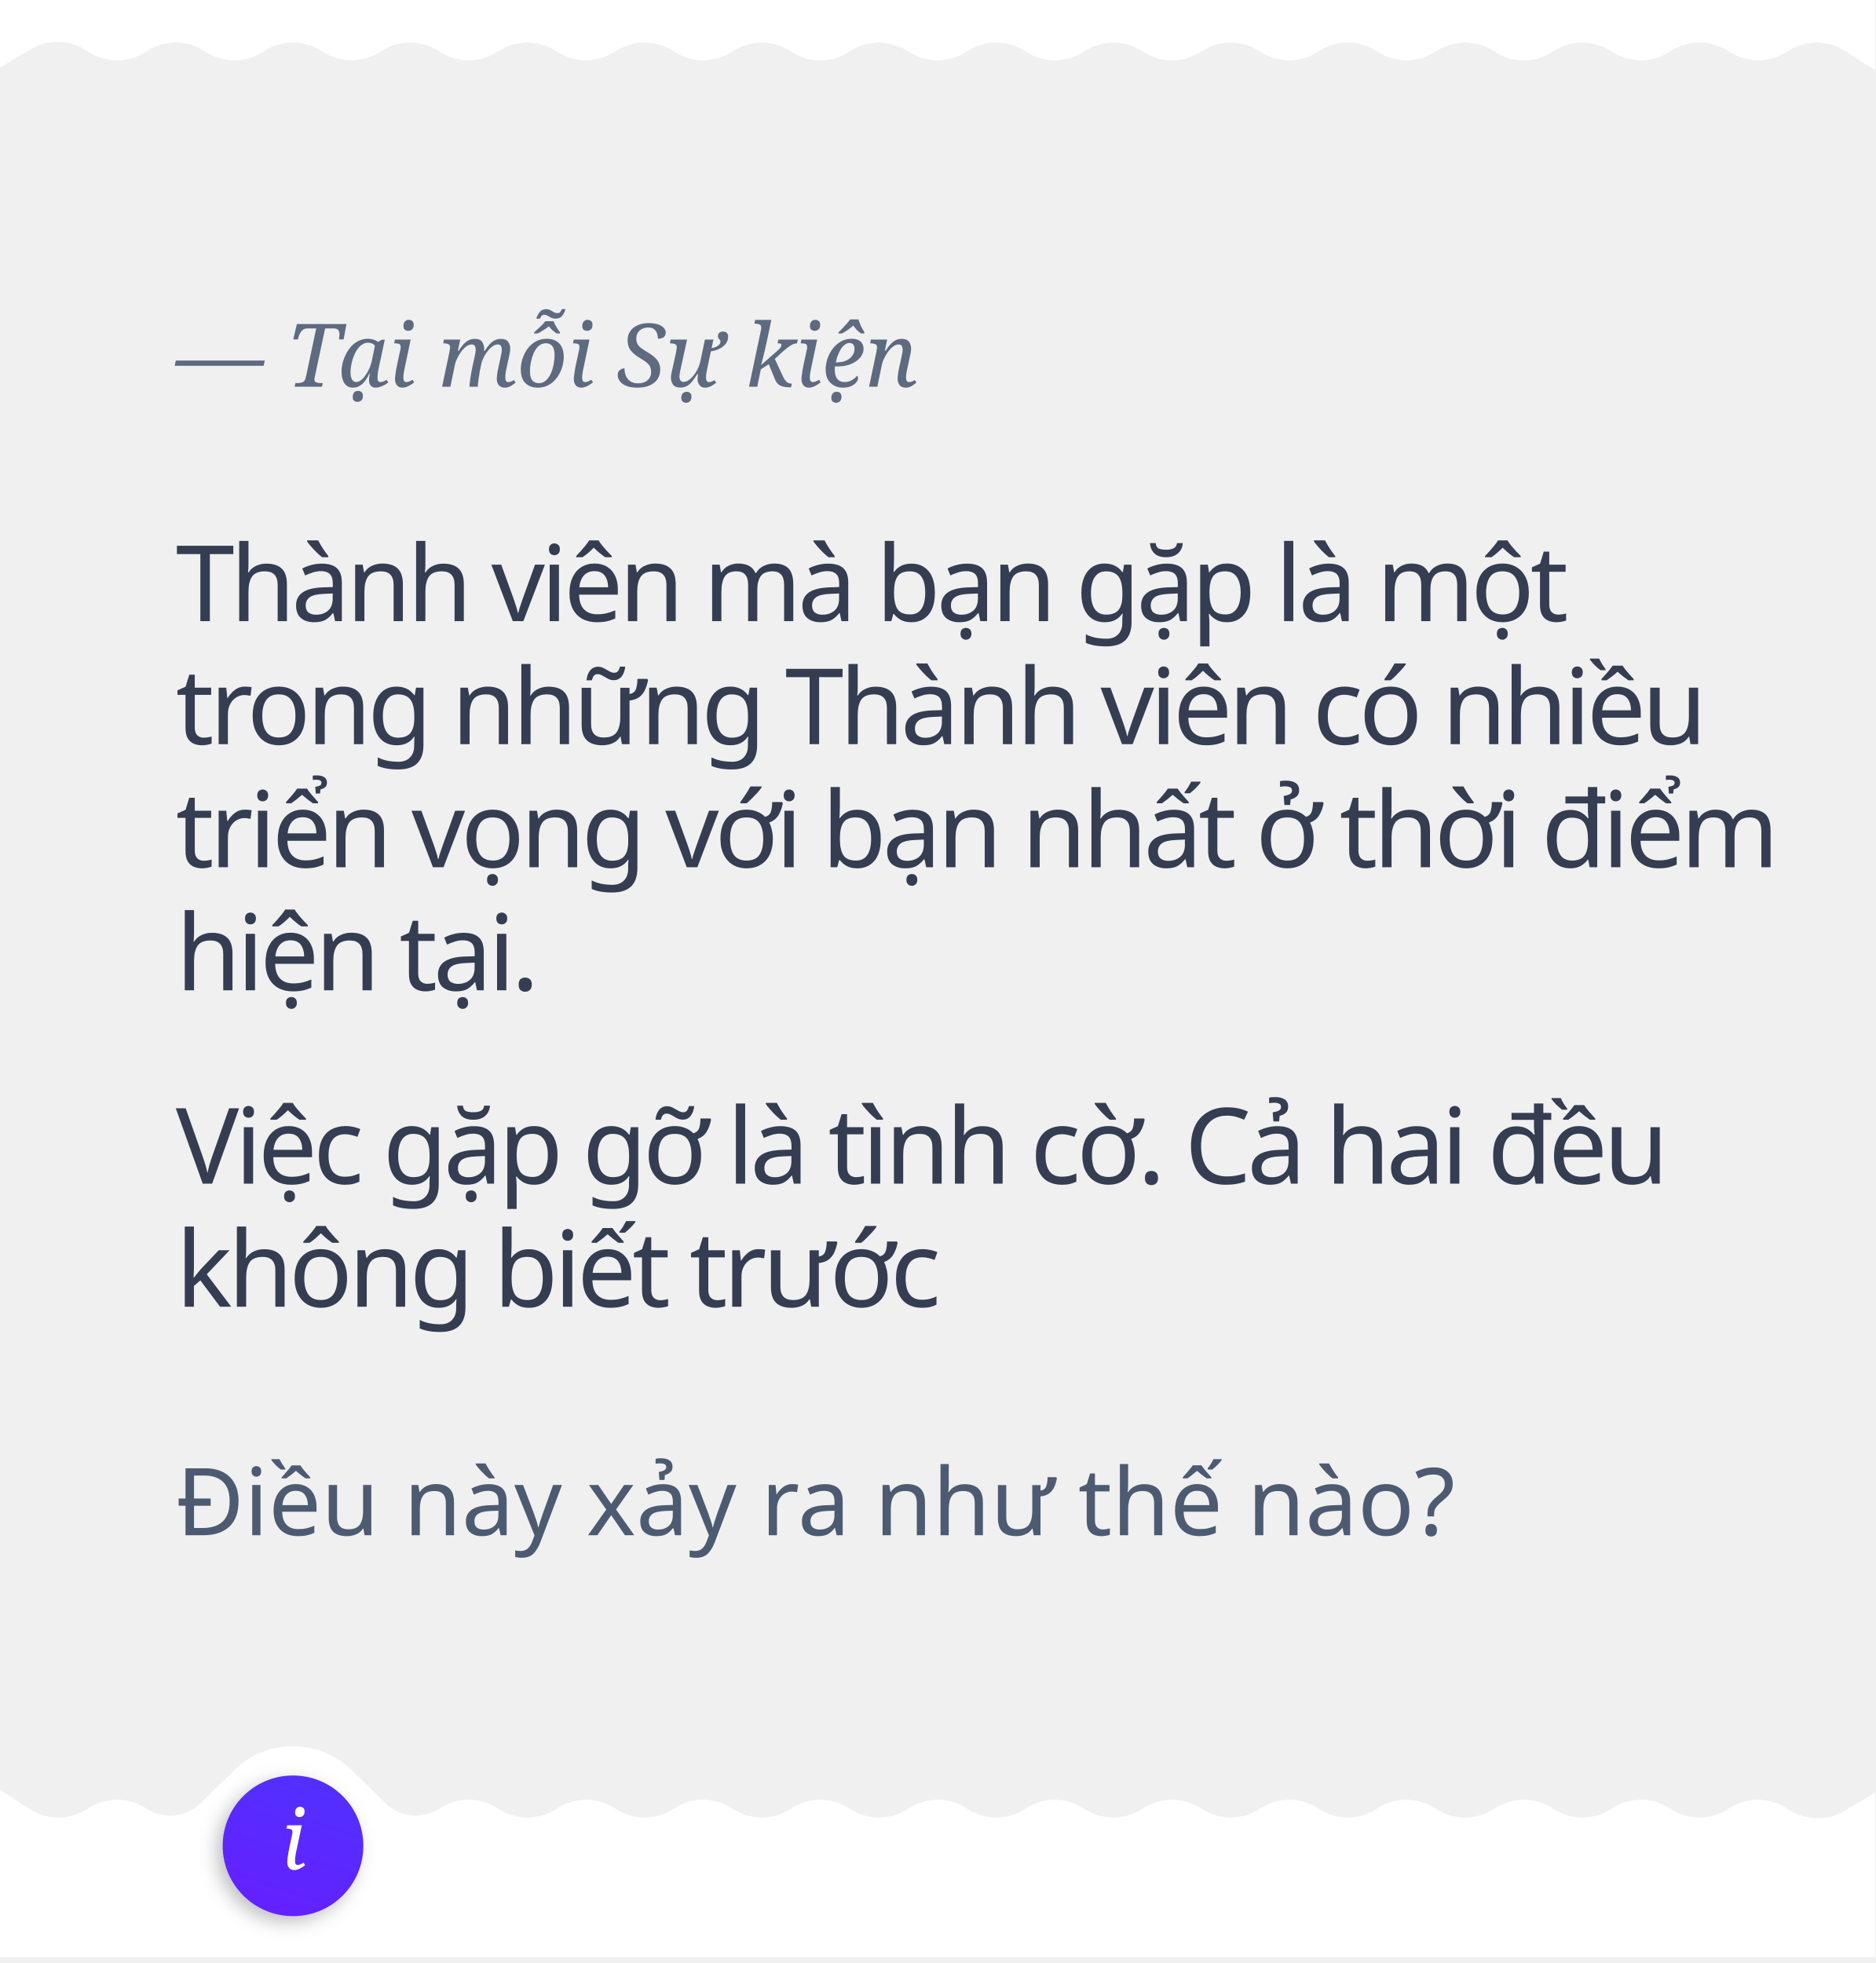
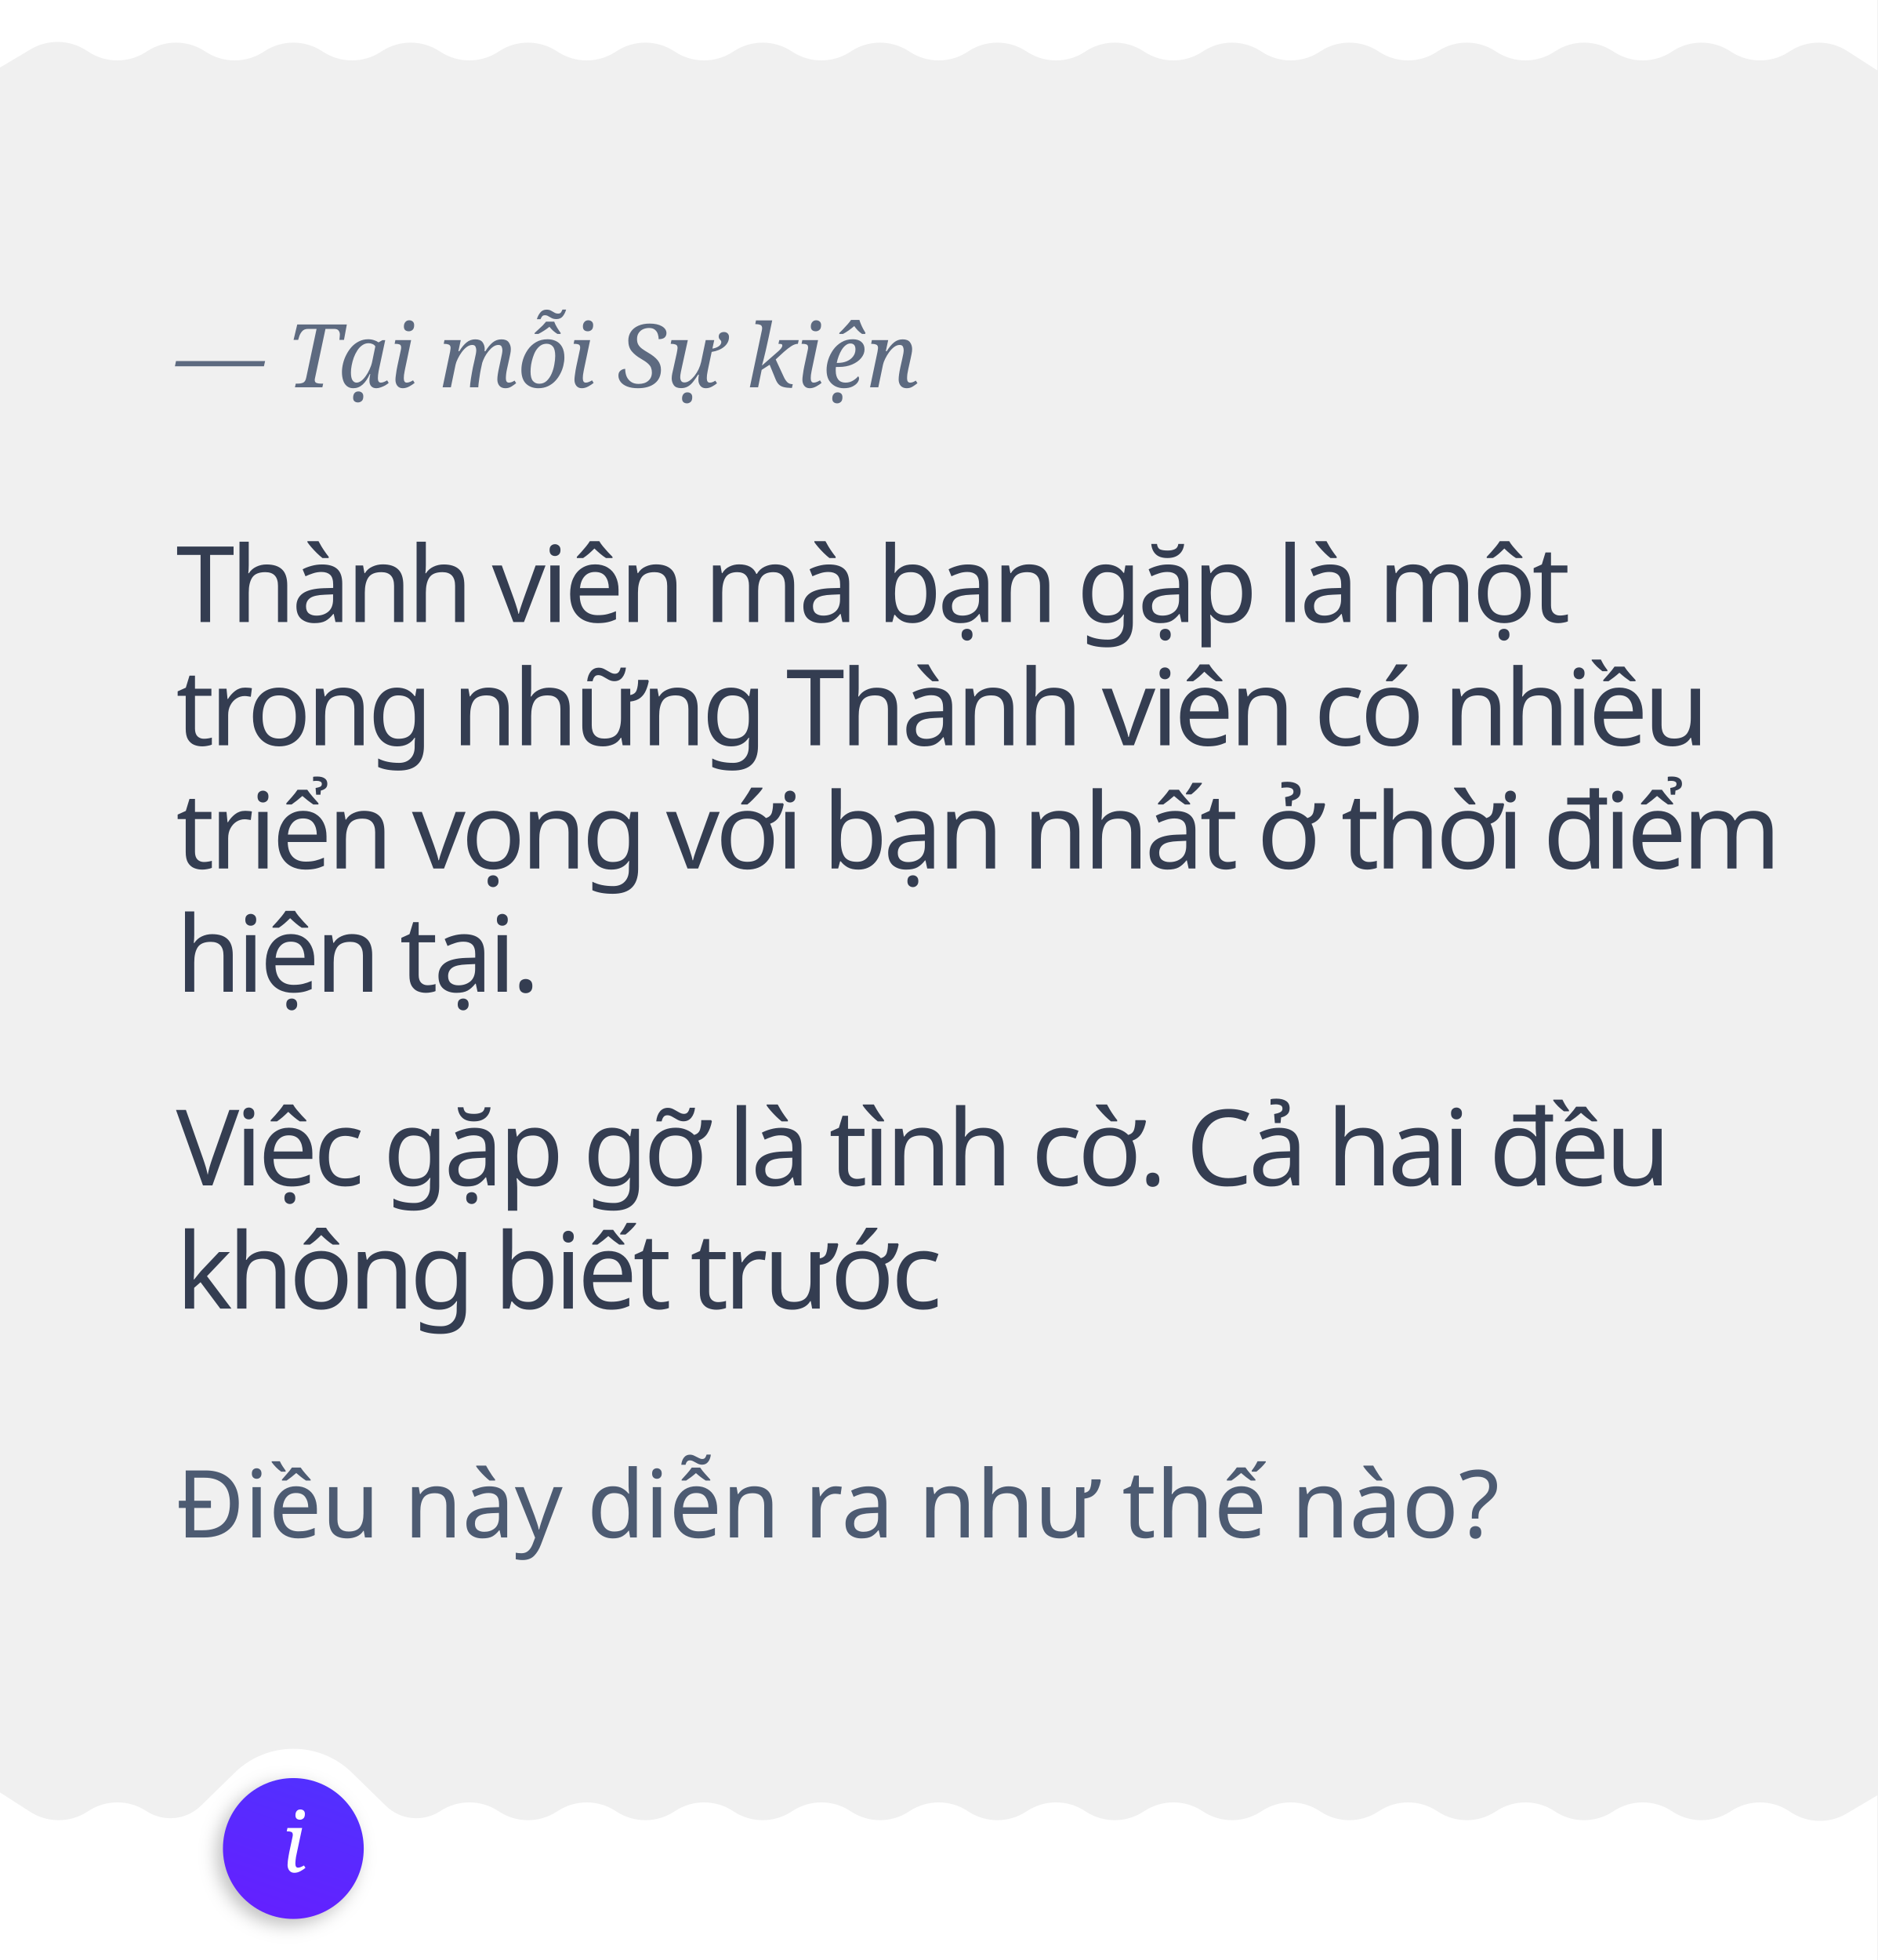
- <svg xmlns="http://www.w3.org/2000/svg" xmlns:xlink="http://www.w3.org/1999/xlink" width="320px" height="335px" viewBox="0 0 320 335" version="1.1">
+ <svg xmlns="http://www.w3.org/2000/svg" xmlns:xlink="http://www.w3.org/1999/xlink" width="320px" height="334px" viewBox="0 0 320 334" version="1.1">
  <defs>
    <linearGradient x1="13.73%" y1="100%" x2="116.141%" y2="-195.32%" id="linearGradient-1">
      <stop stop-color="#651FFF" offset="0%" />
      <stop stop-color="#304FFE" offset="100%" />
    </linearGradient>
    <circle id="path-2" cx="50" cy="315" r="12" />
    <filter x="-25.0%" y="-16.7%" width="141.7%" height="141.7%" filterUnits="objectBoundingBox" id="filter-3">
      <feOffset dx="-1" dy="1" in="SourceAlpha" result="shadowOffsetOuter1" />
      <feGaussianBlur stdDeviation="1.5" in="shadowOffsetOuter1" result="shadowBlurOuter1" />
      <feColorMatrix values="0 0 0 0 0   0 0 0 0 0   0 0 0 0 0  0 0 0 0.25 0" type="matrix" in="shadowBlurOuter1" />
    </filter>
  </defs>
-   <g id="taimoisukien" stroke="none" stroke-width="1" fill="none" fill-rule="evenodd" transform="translate(0, 0)">
+   <g id="taimoisukien" stroke="none" stroke-width="1" fill="none" fill-rule="evenodd">
    <text id="Thành-viên-mà-bạn-gặ" font-family="SFCompactDisplay-Semibold, SF Compact Display" font-size="18" font-weight="500" letter-spacing="-0.72" fill="#343D51">
      <tspan x="30" y="106">Thành viên mà bạn gặp là một </tspan>
      <tspan x="30" y="127">trong những Thành viên có nhiều </tspan>
      <tspan x="30" y="148">triển vọng với bạn nhất ở thời điểm </tspan>
      <tspan x="30" y="169">hiện tại. </tspan>
    </text>
-     <text id="Điều-này-xảy-ra-như" font-family="SFCompactDisplay-Regular, SF Compact Display" font-size="16" font-weight="normal" fill="#4D5B72">
-       <tspan x="30" y="262">Điều này xảy ra như thế nào?</tspan>
+     <text id="Điều-này-diễn-ra-như" font-family="SFCompactDisplay-Regular, SF Compact Display" font-size="16" font-weight="normal" fill="#4D5B72">
+       <tspan x="30" y="262">Điều này diễn ra như thế nào?</tspan>
    </text>
    <text id="—-Tại-mỗi-Sự-kiện" font-family="Georgia-Italic, Georgia" font-size="15" font-style="italic" font-weight="normal" fill="#5D6A80">
      <tspan x="30" y="66">— Tại mỗi Sự kiện</tspan>
    </text>
    <text id="Việc-gặp-gỡ-là-tình" font-family="SFCompactDisplay-Semibold, SF Compact Display" font-size="18" font-weight="500" letter-spacing="-0.72" fill="#343D51">
      <tspan x="30" y="202">Việc gặp gỡ là tình cờ. Cả hai đều </tspan>
      <tspan x="30" y="223">không biết trước</tspan>
    </text>
    <path d="M0,326.06 L5.224,322.964 C8.152,321.228 11.808,321.293 14.673,323.131 L15.14,323.431 C18.101,325.331 21.899,325.331 24.861,323.431 L25.14,323.252 C28.101,321.351 31.899,321.351 34.861,323.252 L35.14,323.431 C38.101,325.331 41.899,325.331 44.861,323.431 L45.14,323.252 C48.101,321.351 51.899,321.351 54.861,323.252 L55.14,323.431 C58.101,325.331 61.899,325.331 64.861,323.431 L65.14,323.252 C68.102,321.351 71.899,321.351 74.861,323.252 L75.14,323.431 C78.102,325.331 81.899,325.331 84.861,323.431 L85.14,323.252 C88.102,321.351 91.899,321.351 94.861,323.252 L95.14,323.431 C98.102,325.331 101.899,325.331 104.861,323.431 L105.139,323.252 C108.101,321.352 111.9,321.352 114.862,323.254 L115.138,323.431 C118.1,325.333 121.901,325.333 124.863,323.43 L125.136,323.255 C128.099,321.352 131.899,321.352 134.862,323.255 L135.136,323.431 C138.099,325.333 141.899,325.333 144.862,323.431 L145.136,323.254 C148.099,321.352 151.899,321.352 154.862,323.254 L155.137,323.431 C158.099,325.333 161.899,325.333 164.862,323.431 L165.137,323.254 C168.099,321.352 171.899,321.352 174.862,323.254 L175.137,323.431 C178.099,325.333 181.899,325.333 184.862,323.431 L185.137,323.254 C188.099,321.352 191.899,321.352 194.862,323.254 L195.137,323.431 C198.099,325.333 201.899,325.333 204.862,323.431 L205.137,323.254 C208.099,321.352 211.9,321.352 214.862,323.254 L215.137,323.431 C218.1,325.333 221.9,325.333 224.862,323.431 L225.137,323.254 C228.1,321.352 231.9,321.352 234.862,323.254 L235.137,323.431 C238.1,325.333 241.9,325.333 244.862,323.431 L245,323.342 C247.926,321.464 251.762,321.855 254.247,324.287 L260,329.914 C265.558,335.35 274.442,335.35 280,329.914 L285.752,324.287 C288.238,321.855 292.074,321.464 295,323.342 L295.137,323.431 C298.1,325.333 301.9,325.333 304.863,323.431 L305.137,323.254 C308.1,321.352 311.9,321.352 314.863,323.254 L320,326.553 L320,298 L0,298 L0,326.06 Z" id="Rectangle" fill="#FFFFFF" transform="translate(160, 316) scale(-1, -1) translate(-160, -316) " />
    <g id="Oval">
      <use fill="black" fill-opacity="1" filter="url(#filter-3)" xlink:href="#path-2" />
      <use fill="url(#linearGradient-1)" fill-rule="evenodd" xlink:href="#path-2" />
    </g>
    <text id="i" font-family="Georgia-Italic, Georgia" font-size="14" font-style="italic" font-weight="normal" fill="#FFFFFF">
      <tspan x="48" y="319">i</tspan>
    </text>
    <path d="M0,11.506 L5.214,8.407 C8.147,6.664 11.813,6.729 14.682,8.575 L15.13,8.863 C18.096,10.772 21.904,10.772 24.87,8.863 L25.13,8.696 C28.096,6.787 31.904,6.787 34.87,8.696 L35.13,8.863 C38.096,10.772 41.904,10.772 44.87,8.863 L45.13,8.696 C48.096,6.787 51.904,6.787 54.87,8.696 L55.13,8.863 C58.097,10.772 61.904,10.772 64.87,8.863 L65.13,8.696 C68.097,6.787 71.904,6.787 74.87,8.696 L75.13,8.863 C78.097,10.772 81.904,10.772 84.87,8.863 L85.131,8.696 C88.097,6.787 91.904,6.787 94.87,8.696 L95.131,8.863 C98.097,10.772 101.904,10.772 104.87,8.863 L105.129,8.696 C108.096,6.788 111.905,6.788 114.871,8.698 L115.128,8.863 C118.095,10.774 121.905,10.773 124.873,8.863 L125.127,8.699 C128.094,6.788 131.904,6.788 134.872,8.699 L135.127,8.863 C138.094,10.773 141.904,10.773 144.871,8.863 L145.127,8.698 C148.094,6.788 151.904,6.788 154.871,8.698 L155.127,8.863 C158.094,10.773 161.904,10.773 164.871,8.863 L165.127,8.698 C168.094,6.788 171.904,6.788 174.871,8.698 L175.127,8.863 C178.094,10.773 181.904,10.773 184.872,8.863 L185.127,8.698 C188.094,6.788 191.904,6.788 194.872,8.698 L195.127,8.863 C198.094,10.773 201.904,10.773 204.872,8.863 L205.127,8.698 C208.095,6.788 211.904,6.788 214.872,8.698 L215.127,8.863 C218.095,10.773 221.905,10.773 224.872,8.863 L225.127,8.698 C228.095,6.788 231.905,6.788 234.872,8.699 L235.127,8.863 C238.095,10.774 241.905,10.774 244.872,8.863 L245.127,8.699 C248.095,6.788 251.905,6.788 254.872,8.699 L255.127,8.863 C258.095,10.774 261.905,10.773 264.873,8.862 L265.127,8.699 C268.095,6.787 271.905,6.787 274.873,8.699 L275.127,8.862 C278.095,10.773 281.905,10.774 284.873,8.863 L285.127,8.699 C288.095,6.788 291.905,6.788 294.872,8.699 L295.128,8.863 C298.095,10.774 301.905,10.774 304.872,8.863 L305.128,8.699 C308.095,6.788 311.905,6.788 314.872,8.698 L320,12 L320,0 L0,0 L0,11.506 Z" id="Rectangle" fill="#FFFFFF" />
  </g>
</svg>
